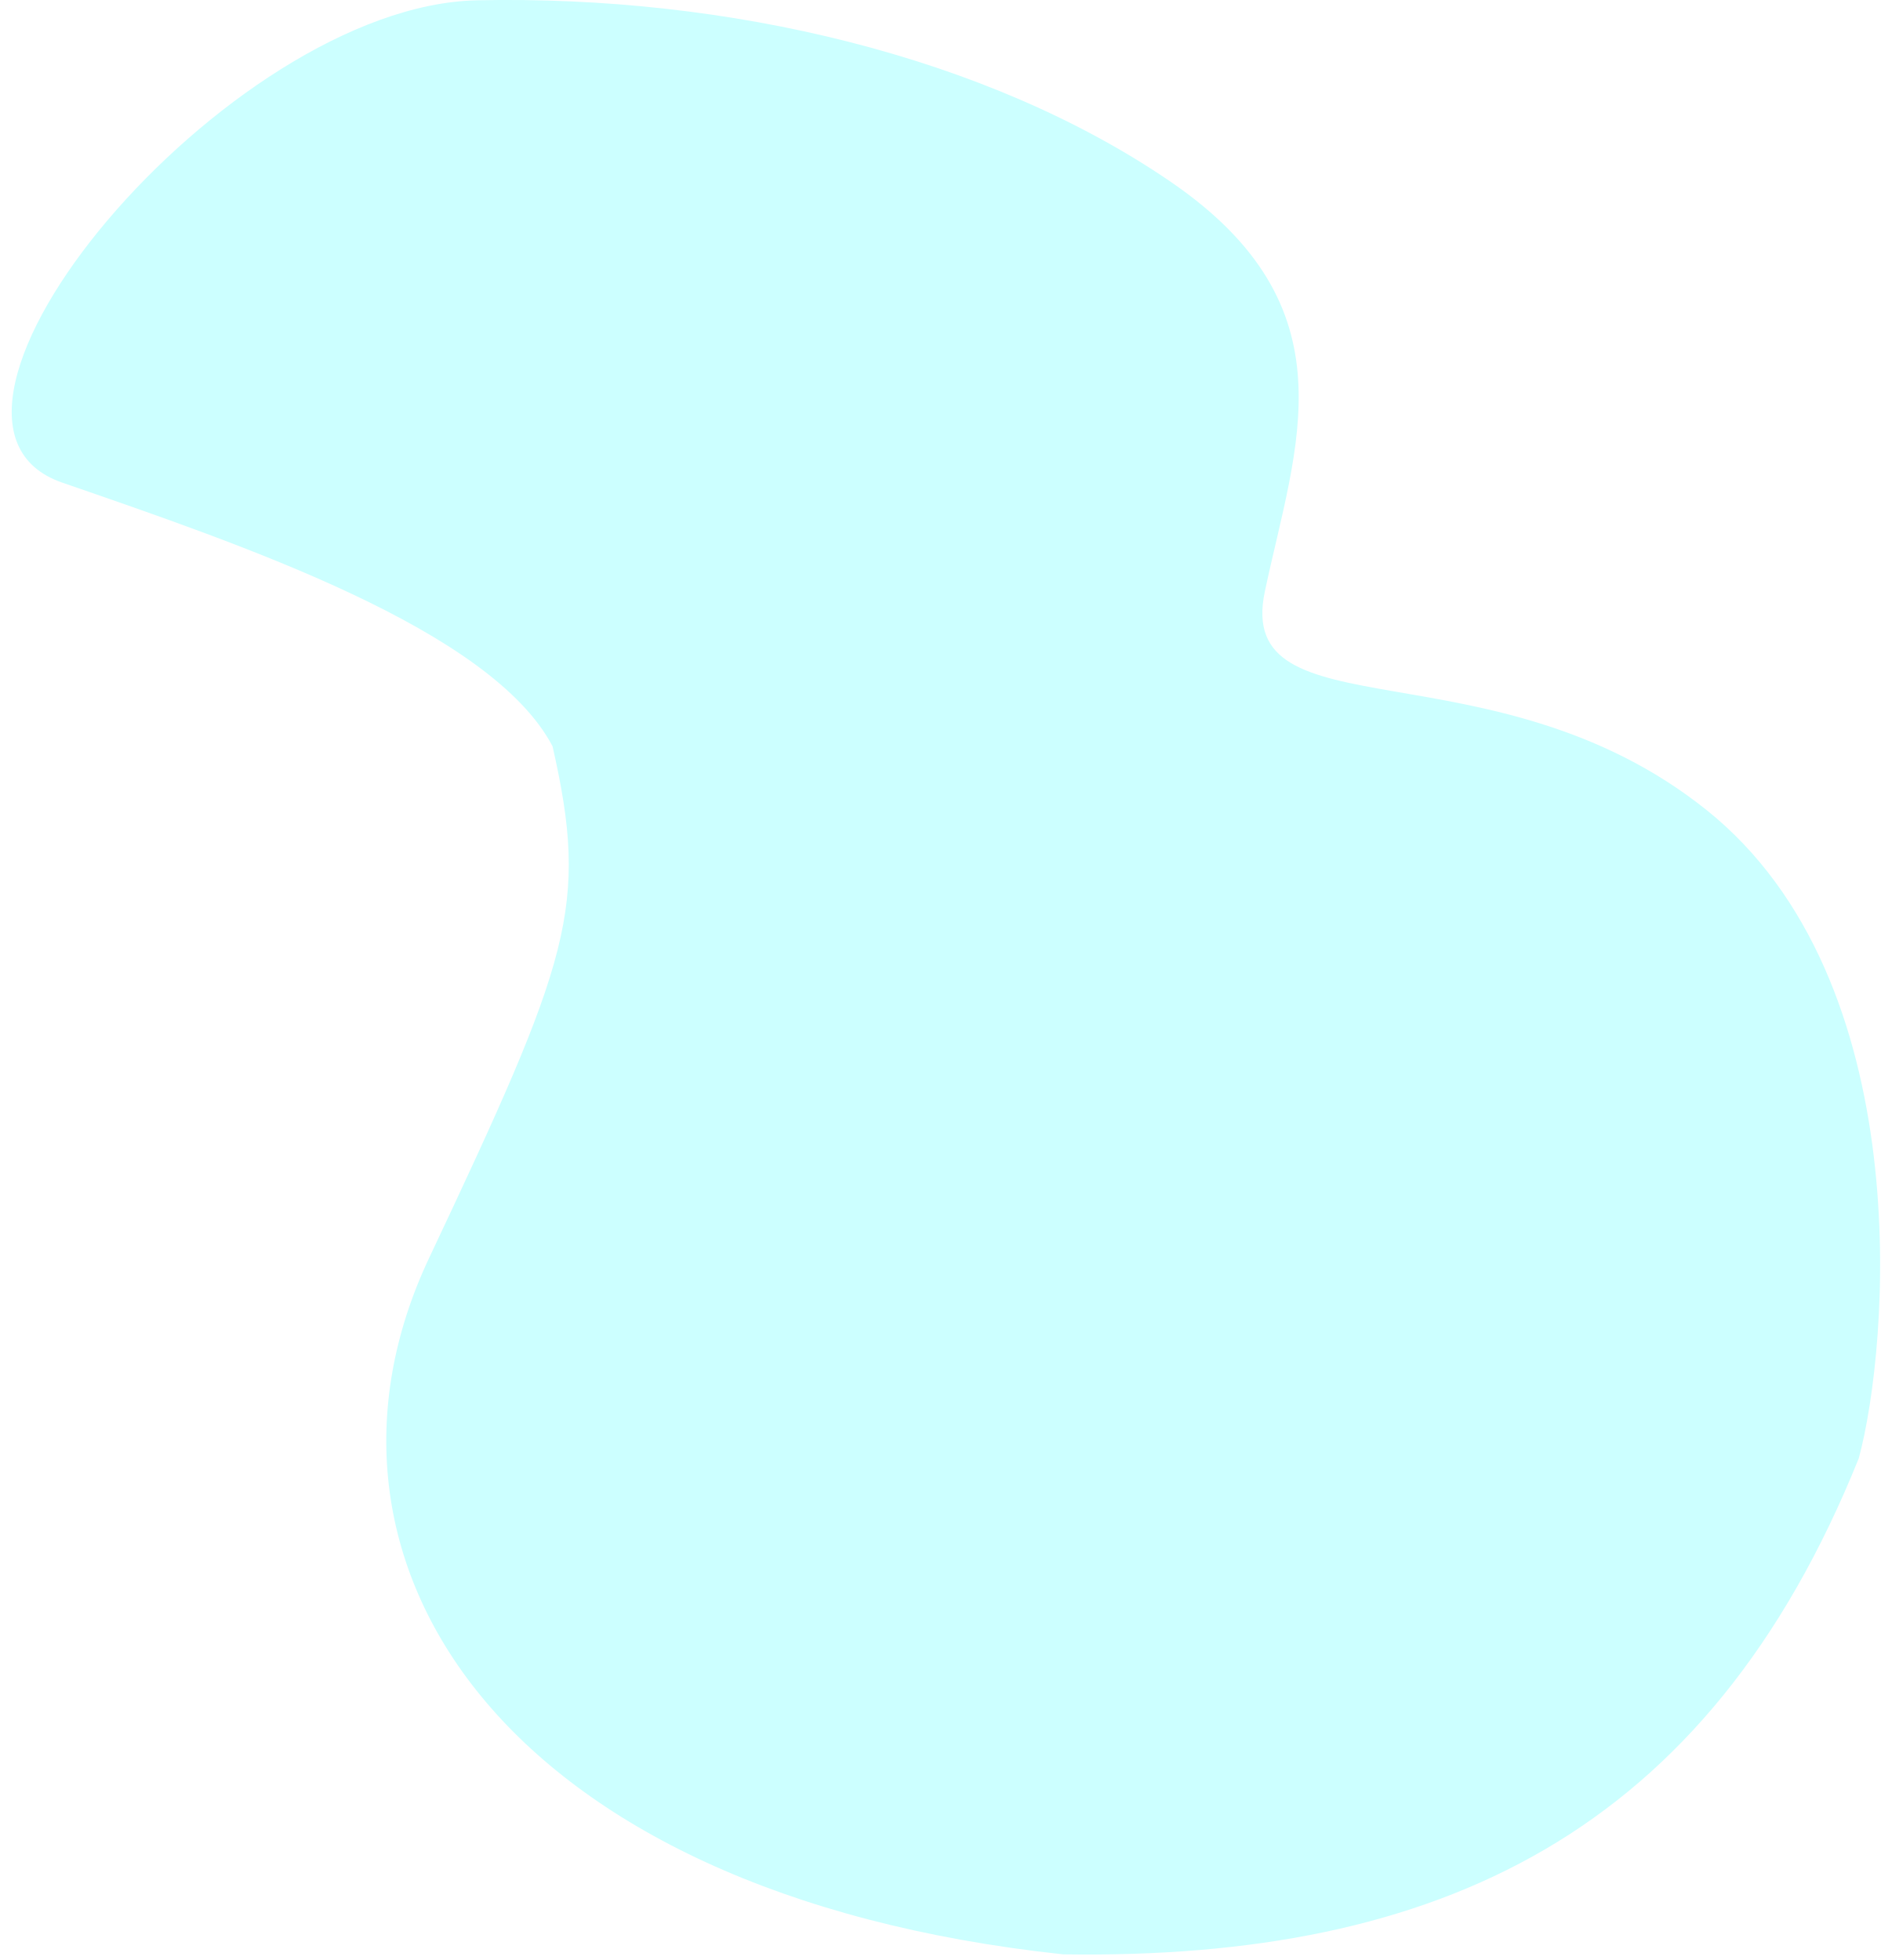
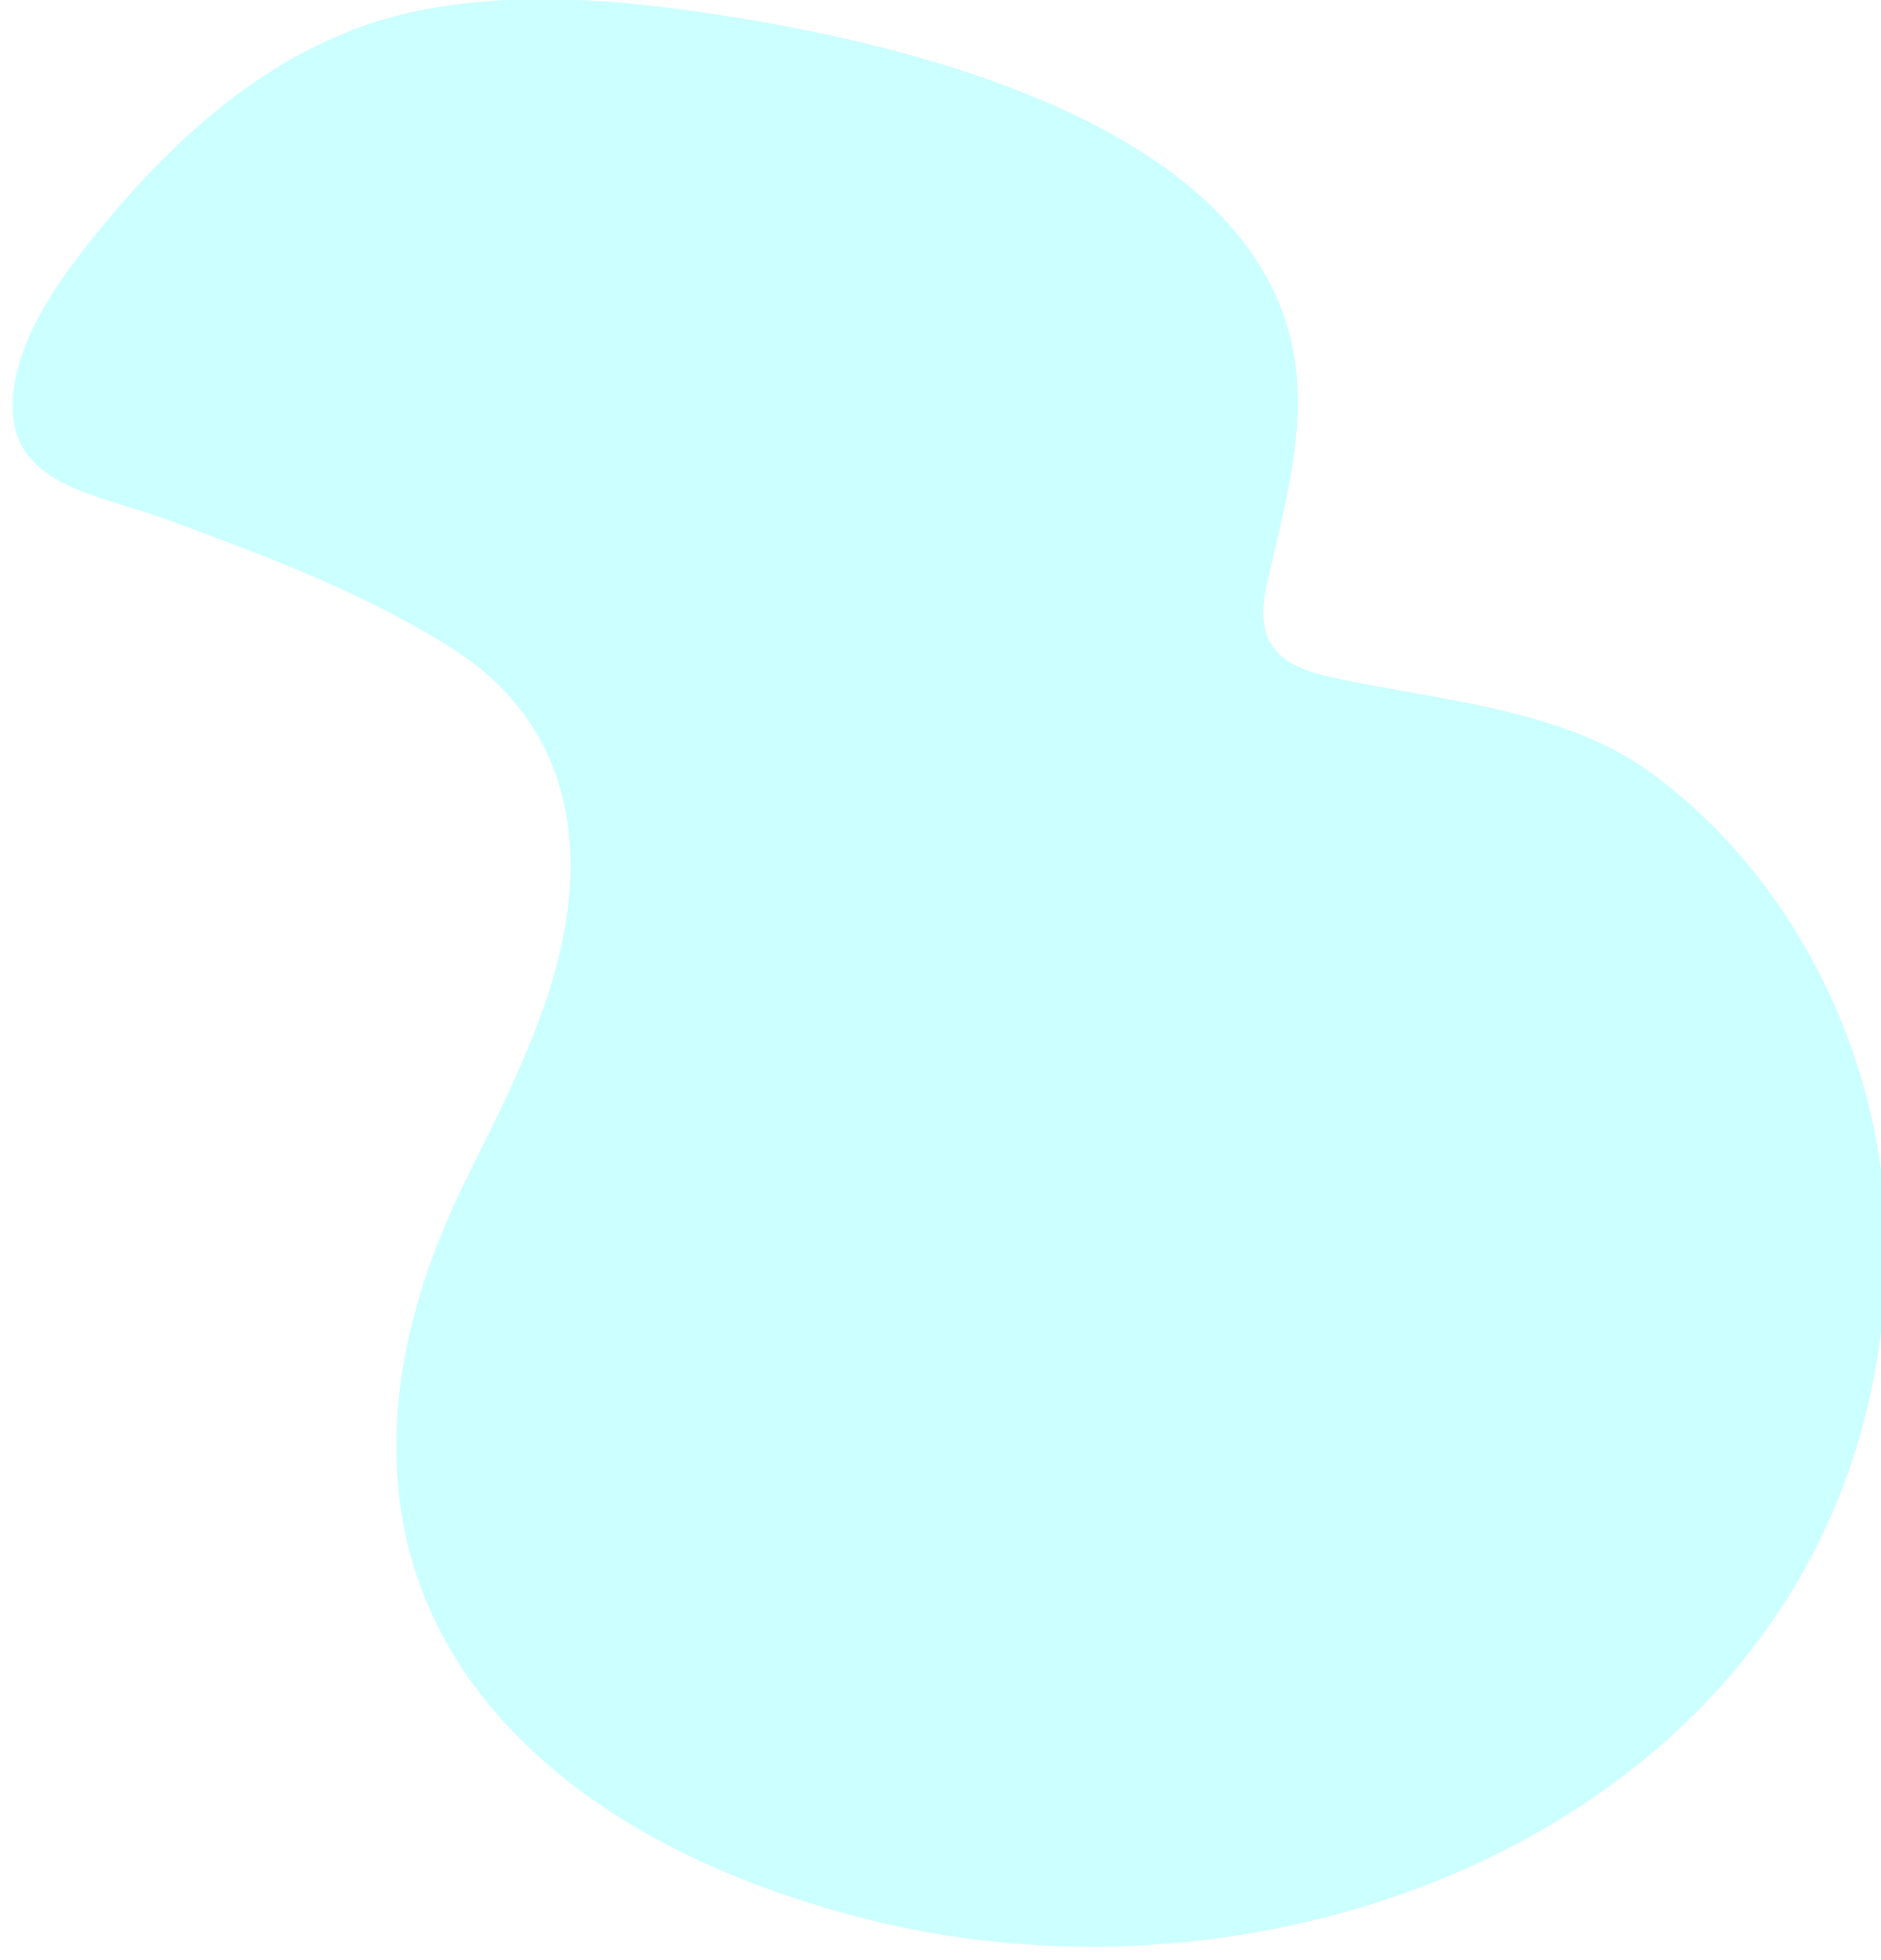
<svg xmlns="http://www.w3.org/2000/svg" version="1.1" id="Layer_1" x="0px" y="0px" viewBox="0 0 1264.2 1317.9" style="enable-background:new 0 0 1264.2 1317.9;" xml:space="preserve">
  <style type="text/css">
	.st0{opacity:0.2;fill:#00FFFF;enable-background:new    ;}
</style>
  <g id="Layer_2_1_">
    <g id="Layer_1-2">
-       <path class="st0" d="M1249.7,980.6c20.4-75.2,40.6-321.6-102.4-436s-317.6-49.1-296.9-146.9s60.1-191.1-63.5-275.6    C663.5,37.7,489.2-3.4,320.7,0.2S-79.9,282.5,41.8,324.5s288.4,98.8,329.7,177.3C396,610,383.7,644,288.4,846.1    s46.8,427.2,426.3,468C967.4,1317.9,1148,1233.1,1249.7,980.6z" />
+       <path class="st0" d="M1246.2,979.4c12.8-39.3,20.3-81.9,21.8-127.6c4.1-125.9-54.3-254.6-155.6-330.5    c-60-45-143.2-49.8-214.2-65.3c-16.6-3.6-35-8.6-43.7-23.1c-7.9-13.3-5.1-30.1-1.6-45.2c11.3-49.8,26.1-101,16.7-151.2    C839.9,76.9,590.3,24,458.4,6.4C400.3-1.4,340.8-4.5,283.3,6.8C194,24.4,125.4,83.6,68.8,152.2C43.6,182.8,13.5,222.7,9,263.6    c-7,63.2,55.5,68,104,86c66,24.4,132.6,49.1,191.9,87c70,44.7,90.1,117,72.9,197.5c-12.5,58.4-41.5,111.7-67.5,165.4    c-58.8,121.4-67.2,254.3,29.4,359.3c60.7,66,145.5,105.3,232,128.8C839.2,1360.3,1160.2,1244.5,1246.2,979.4z" />
    </g>
  </g>
</svg>
